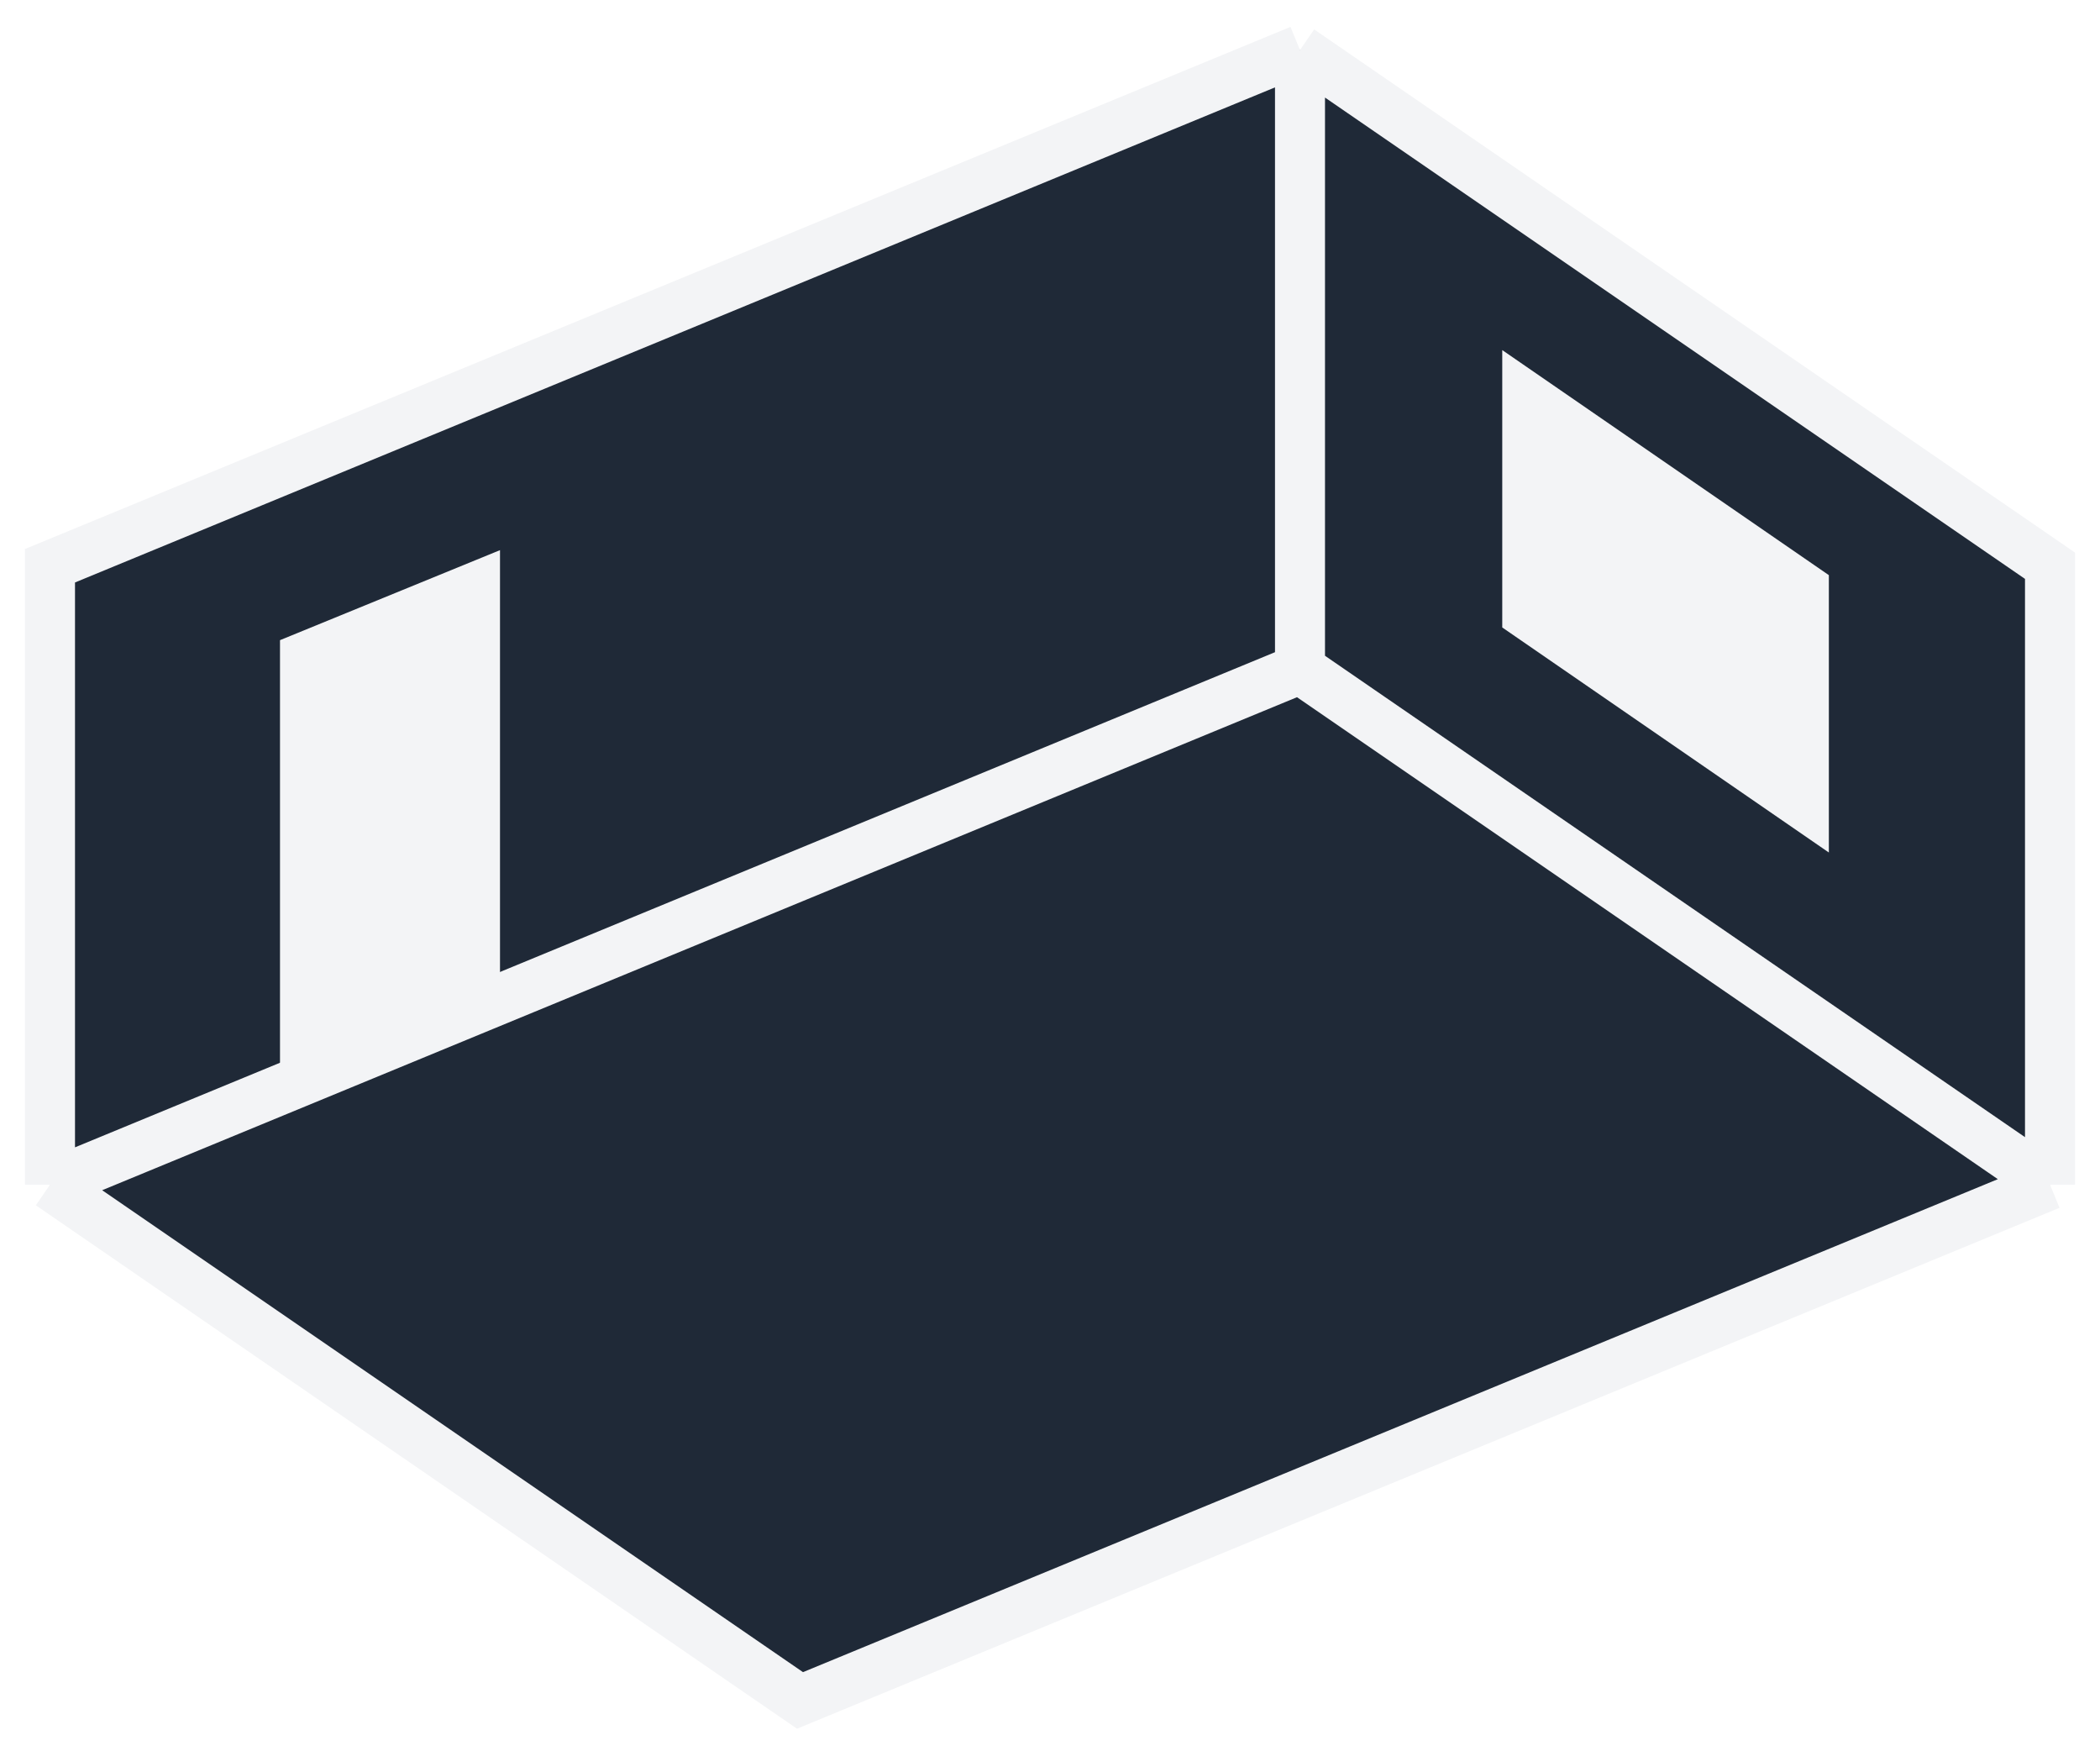
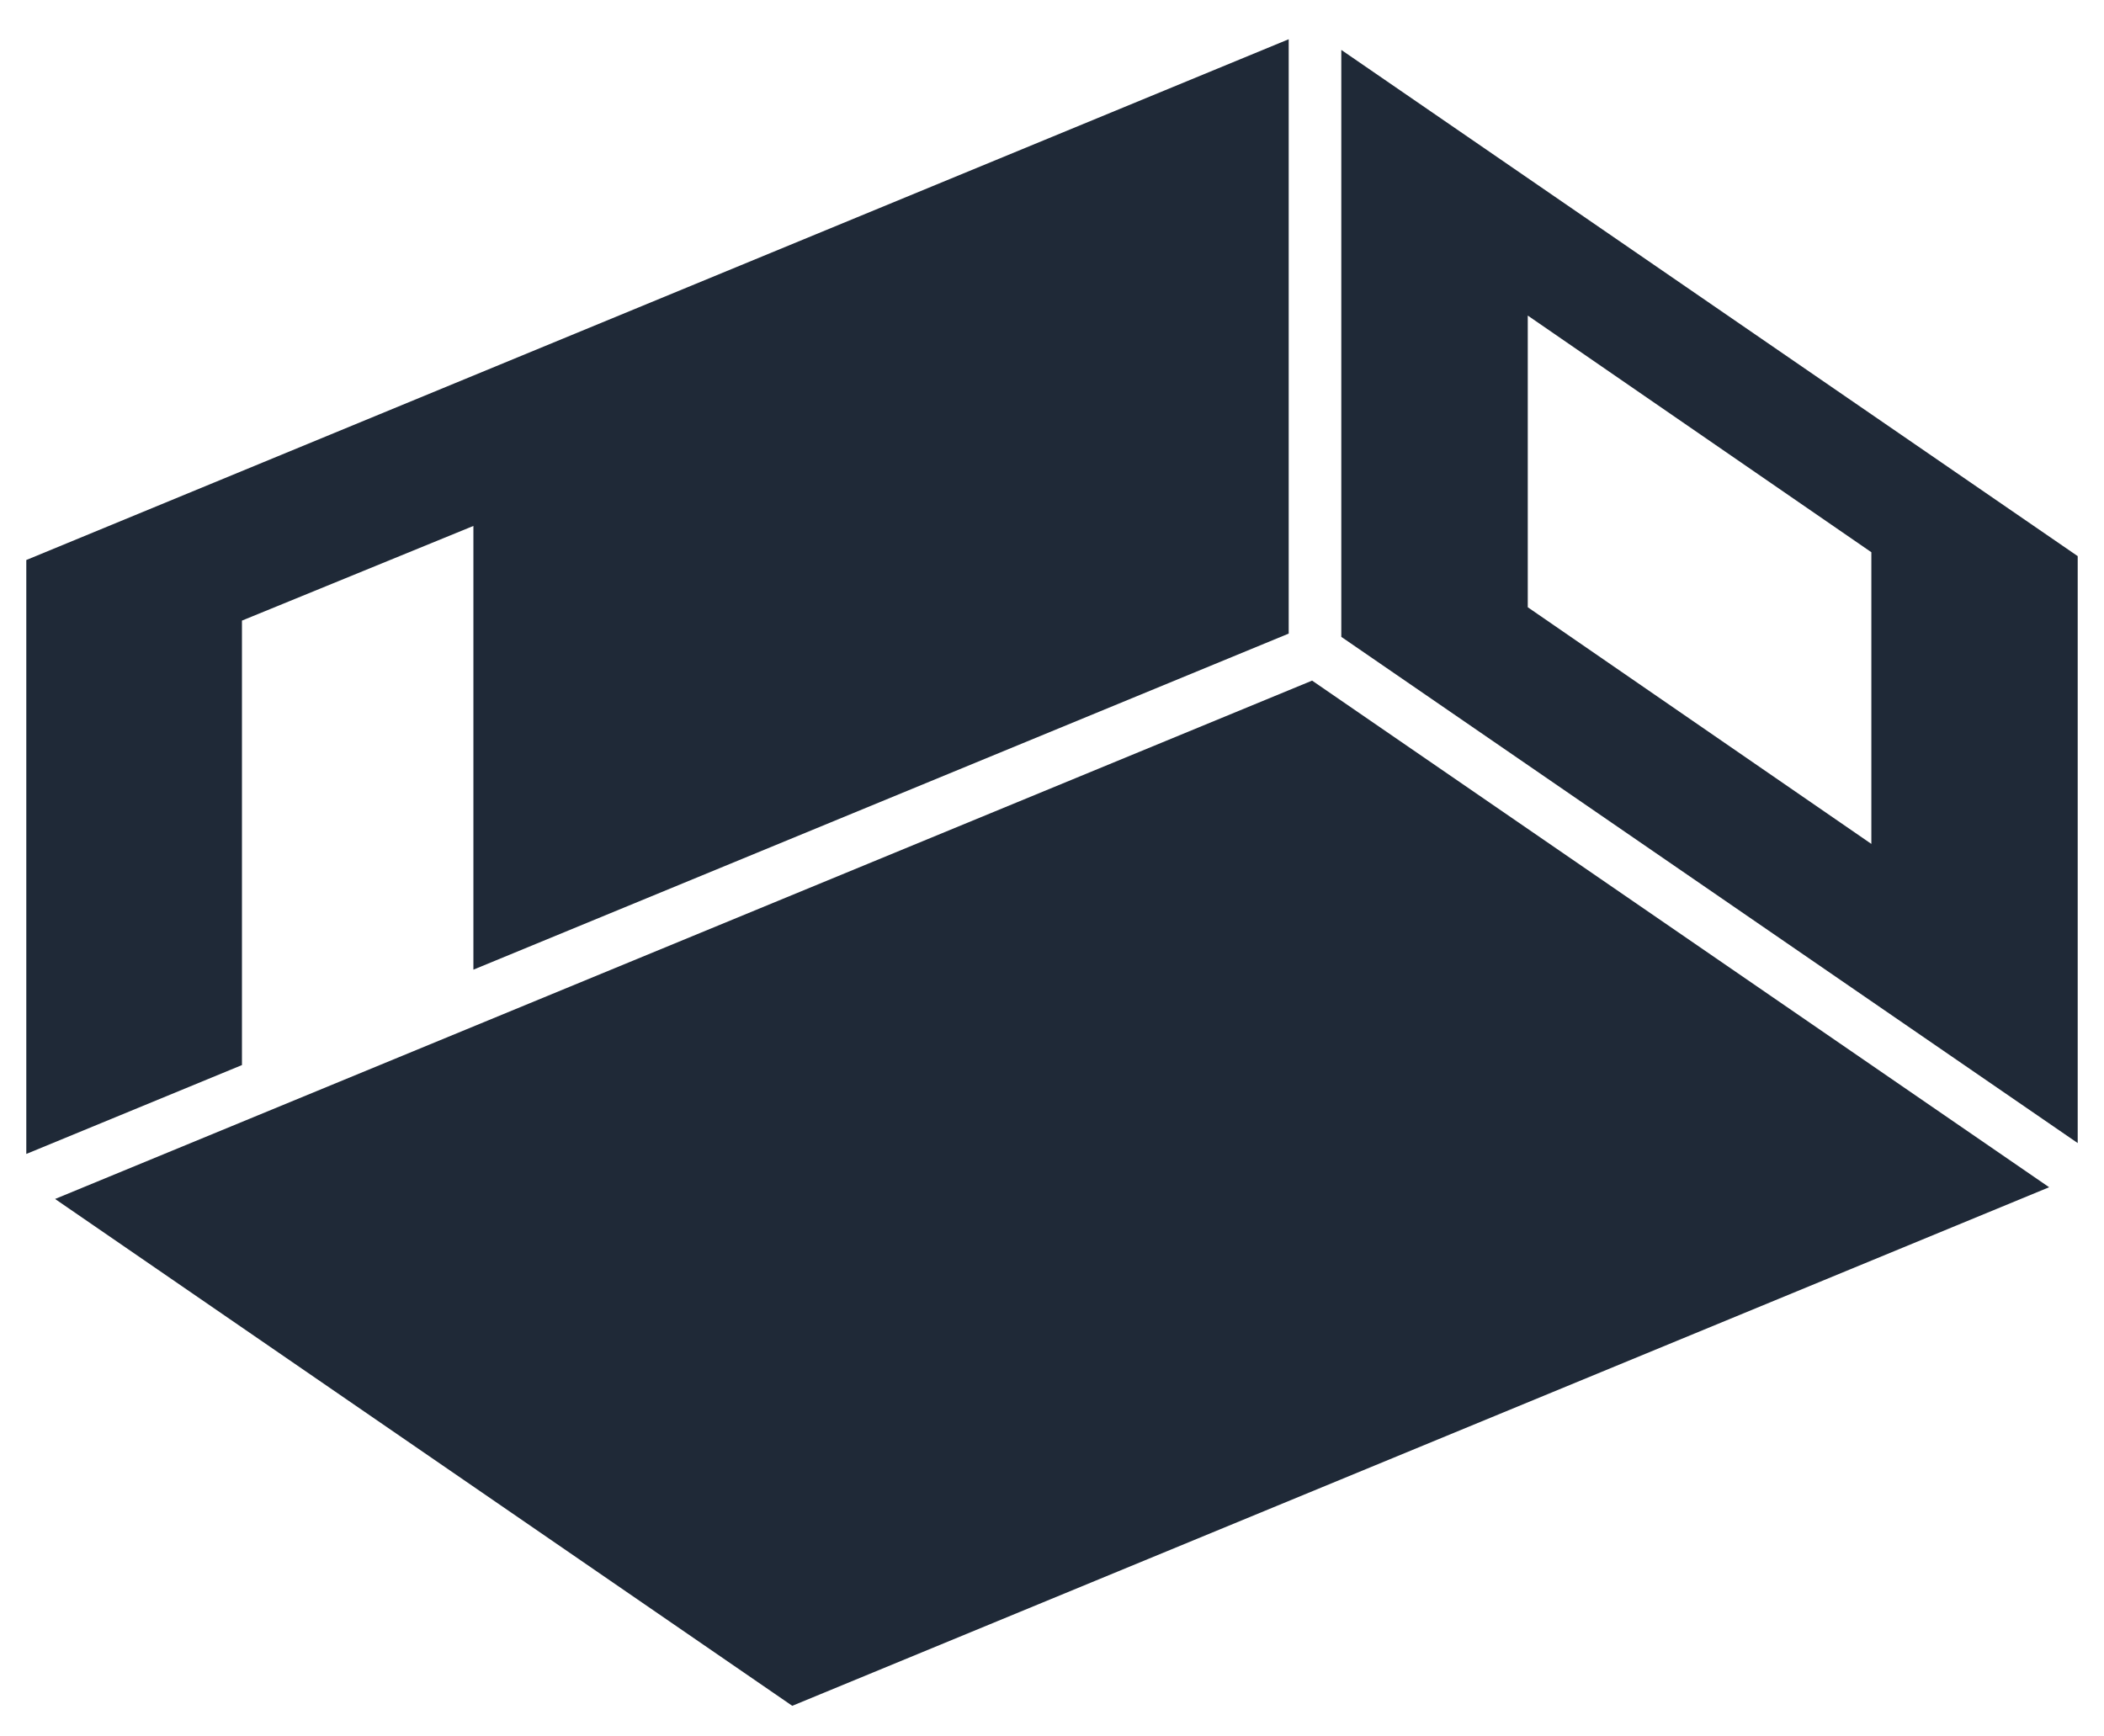
- <svg xmlns="http://www.w3.org/2000/svg" width="42" height="35" viewBox="0 0 42 35" fill="none">
-   <path d="M26 13.375V1L1 11.312V23.688L26 13.375Z" fill="#1F2937" />
-   <path d="M26 13.375L1 23.688L16 34L41 23.688L26 13.375Z" fill="#1F2937" />
-   <path d="M26 1V13.375L41 23.688V11.312L26 1Z" fill="#1F2937" />
-   <path d="M26 1V13.375M26 1L1 11.312V23.688M26 1L41 11.312V23.688M26 13.375L1 23.688M26 13.375L41 23.688M1 23.688L16 34L41 23.688" stroke="#F3F4F6" />
-   <path d="M10 11V20L5.6 21.8V12.8L10 11Z" fill="#F3F4F6" />
-   <path d="M30.045 7V12.546L36.577 17.046V11.5L30.045 7Z" fill="#F3F4F6" />
+ <svg xmlns="http://www.w3.org/2000/svg" width="40" height="33" viewBox="0 0 40 33" fill="none">
+   <path d="M24.945 12.941L1.047 22.797L15.062 32.434L38.957 22.574L24.945 12.941Z" fill="#1F2937" />
+   <path fill-rule="evenodd" clip-rule="evenodd" d="M0.5 10.648L24.5 0.746V12.047L9 18.437V10L4.6 11.8V20.251L0.5 21.941V10.648Z" fill="#1F2937" />
+   <path fill-rule="evenodd" clip-rule="evenodd" d="M25.5 0.949L39.5 10.574V21.734L25.5 12.109V0.949ZM29.045 11.546V6L35.577 10.5V16.046L29.045 11.546Z" fill="#1F2937" />
</svg>
